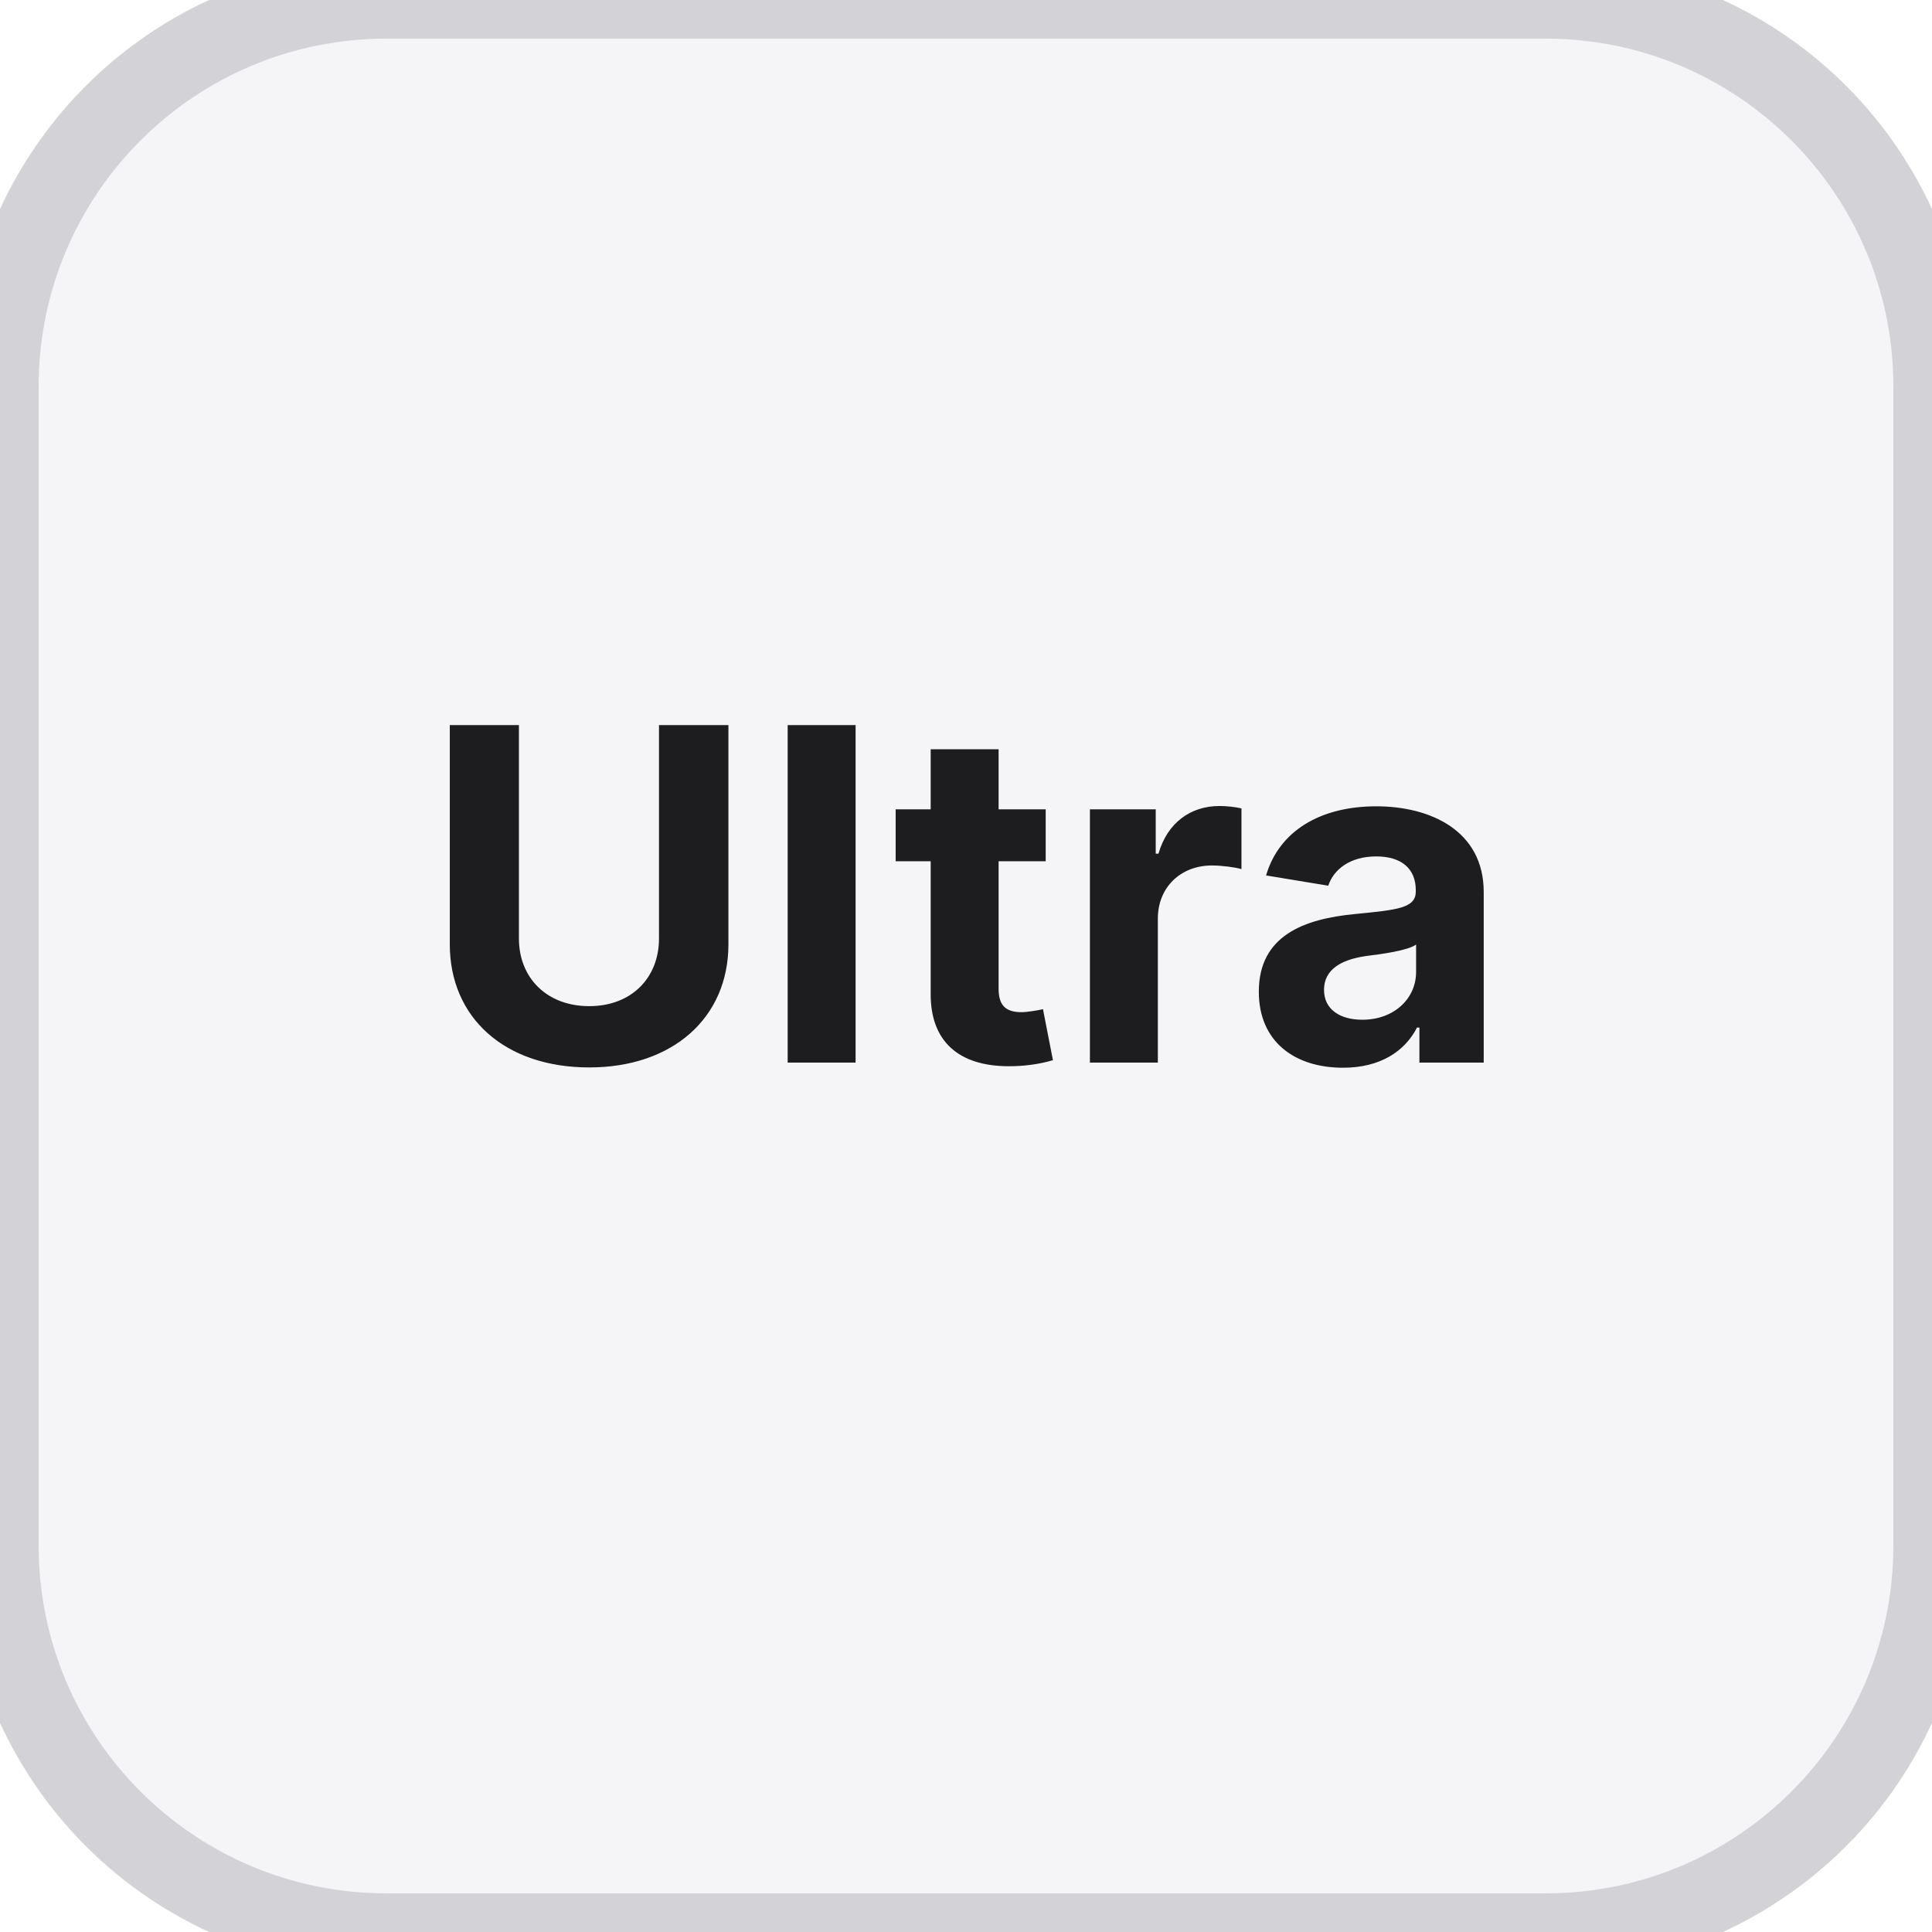
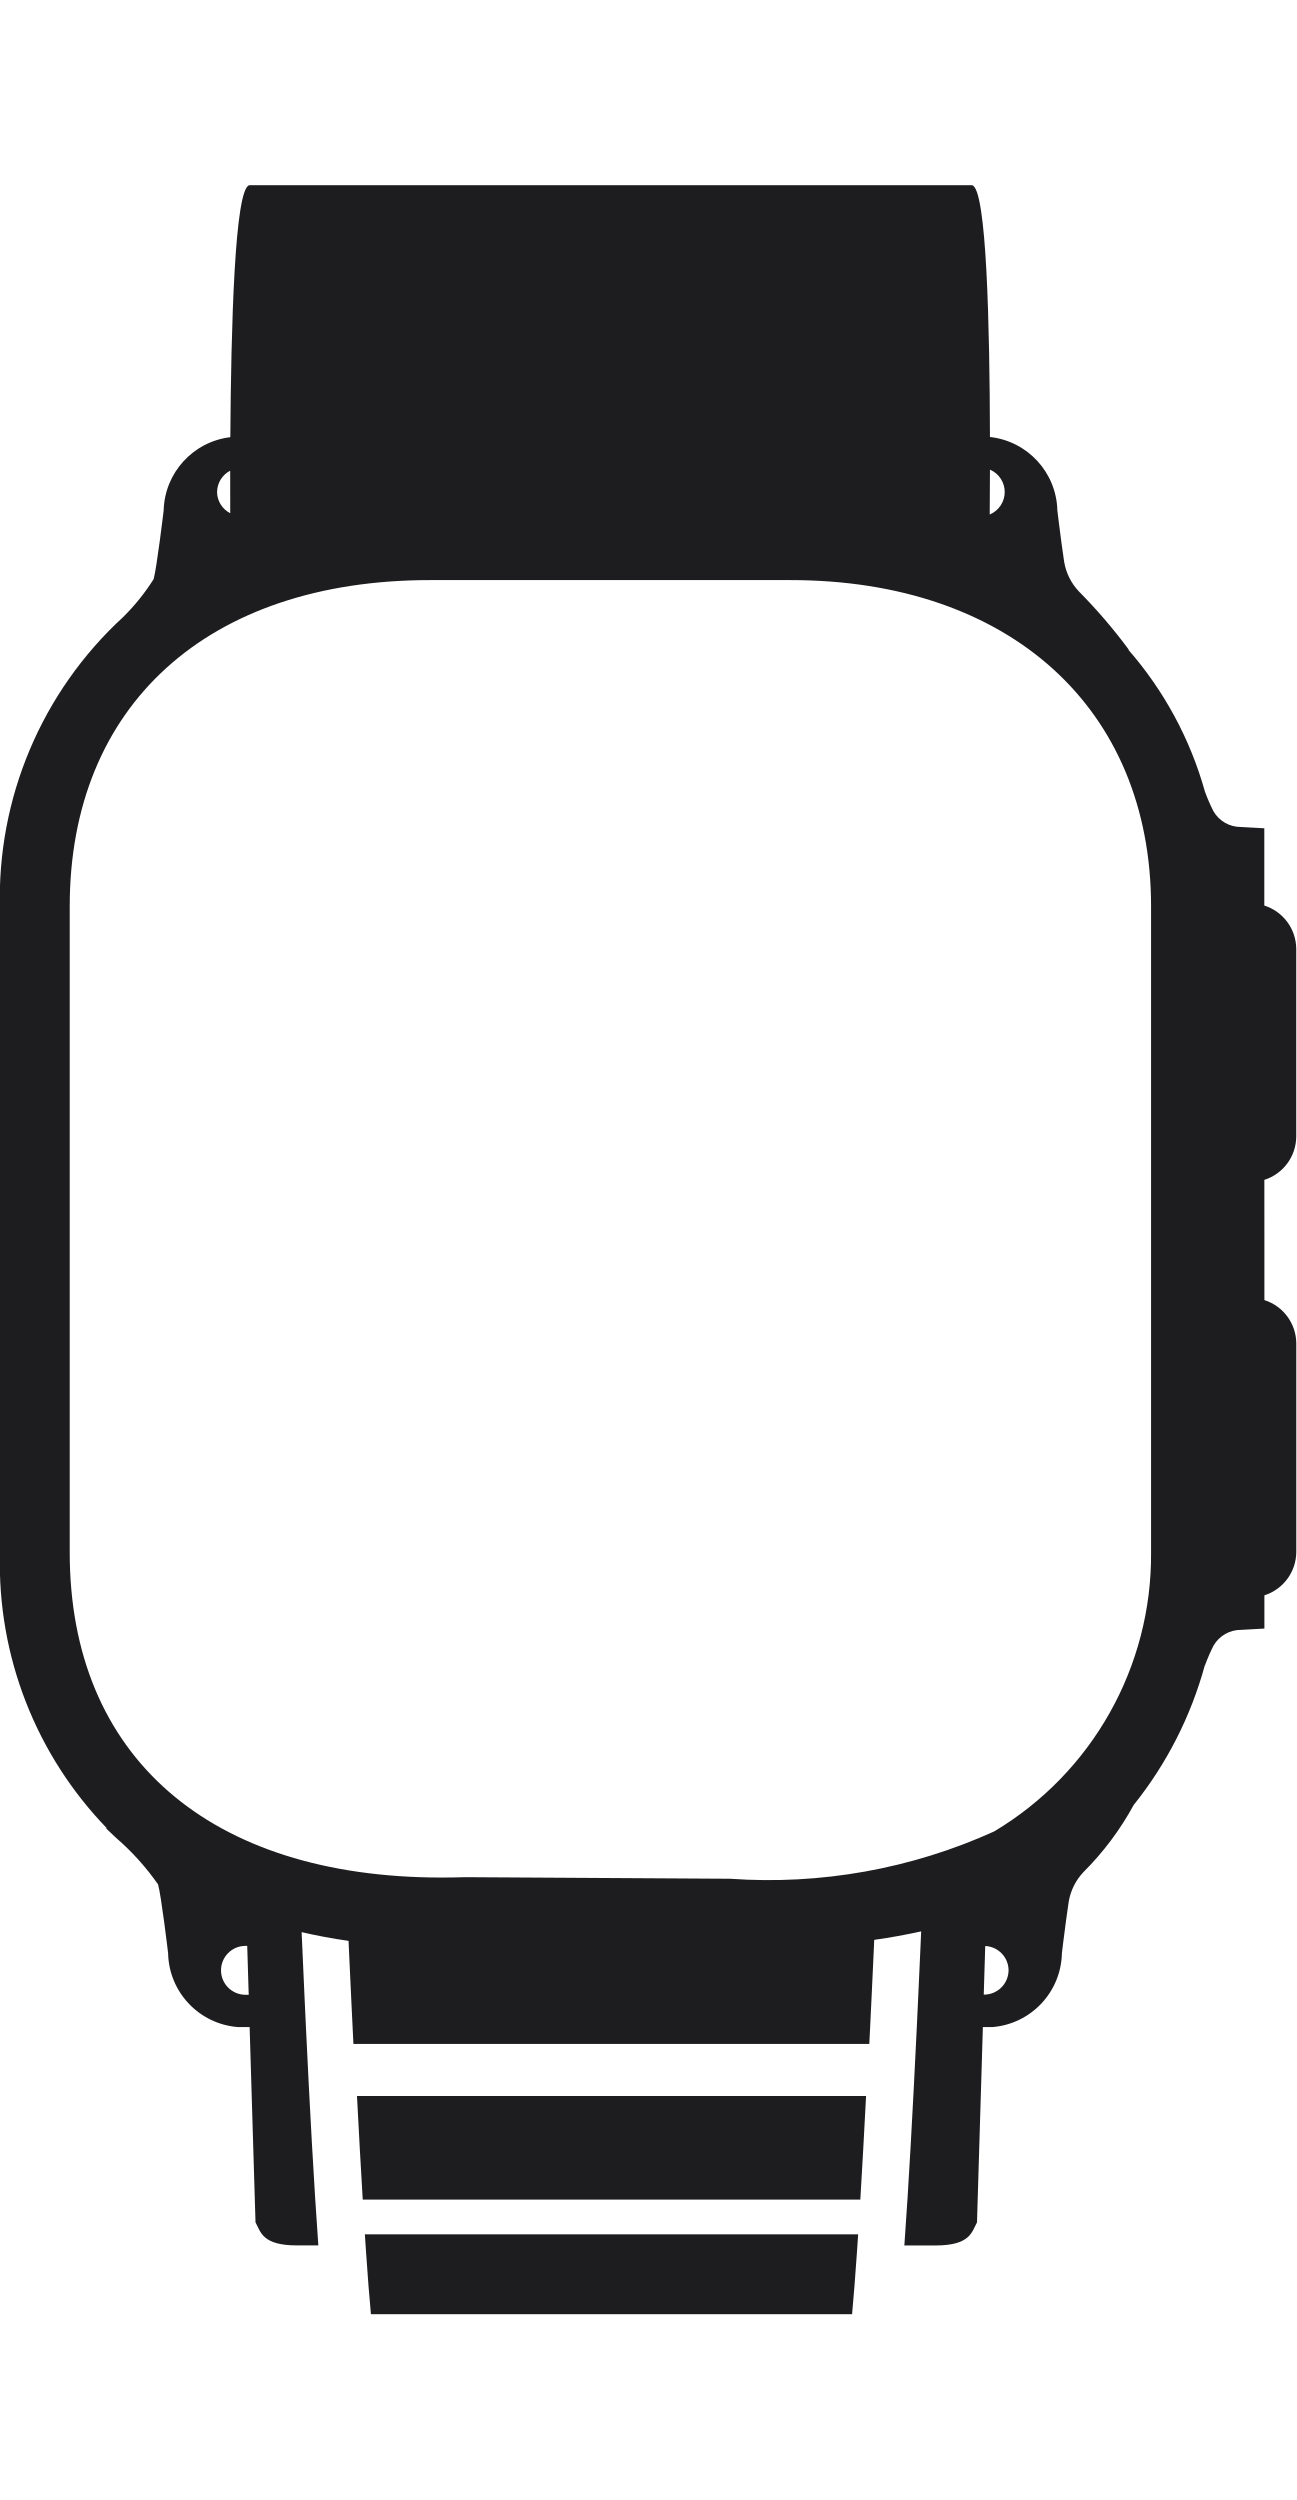
- <svg xmlns="http://www.w3.org/2000/svg" width="100%" height="100%" viewBox="0 0 100 100">
-   <rect width="100" height="100" fill="#f5f5f7" rx="20" />
-   <rect width="100" height="100" fill="none" stroke="#d2d2d7" stroke-width="4" rx="20" />
-   <text x="50" y="55" font-family="-apple-system, BlinkMacSystemFont, sans-serif" font-weight="bold" font-size="24" text-anchor="middle" fill="#1d1d1f">Ultra</text>
+ <svg xmlns="http://www.w3.org/2000/svg" height="54" viewBox="0 0 28 54" width="28">
+   <path d="m0 0h28v54h-28z" fill="none" />
+   <path d="m7.71 45.274h10.997c-.04.778-.082 1.539-.124 2.237h-10.748c-.042-.698-.084-1.459-.124-2.237zm.196 3.361c.037.538.072.999.106 1.351h10.393c.033-.352.069-.813.106-1.351.008-.123.017-.244.025-.374h-10.655c.008.13.017.251.025.374zm19.405-21.497v.944a.988.988 0 0 1 .689.935v4.507a.988.988 0 0 1 -.689.935v.718l-.504.028a.682.682 0 0 0 -.594.339 4 4 0 0 0 -.187.431v-.011a8.331 8.331 0 0 1 -1.538 3.023 6.314 6.314 0 0 1 -1.087 1.452 1.222 1.222 0 0 0 -.318.645c-.019.122-.038.26-.056.395-.049.362-.09.709-.09.709a1.634 1.634 0 0 1 -1.5 1.597h-.207l-.127 4.219c-.114.209-.146.498-.897.498h-.672c.095-1.307.186-2.99.269-4.717q.016-.343.032-.687.024-.529.048-1.054c.005-.109.01-.217.014-.326-.322.071-.658.133-1.014.183-.002.047-.004.095-.006.142-.004.102-.009.202-.014.306q-.017.367-.035.748c-.011.227-.022.456-.033.687q-.009.182-.018.365h-11.143q-.009-.183-.018-.365c-.011-.23-.022-.46-.033-.687-.012-.253-.024-.503-.035-.748-.005-.104-.009-.204-.014-.306l-.005-.12q-.526-.075-1.014-.189.007.154.014.309.023.524.047 1.054.016.344.032.687c.082 1.728.174 3.41.268 4.717h-.46c-.751 0-.783-.289-.897-.498l-.127-4.219h-.261a1.634 1.634 0 0 1 -1.5-1.597s-.148-1.246-.217-1.484a5.473 5.473 0 0 0 -.906-1.005c-.134-.128-.233-.22-.233-.22l.04.019a8.219 8.219 0 0 1 -2.316-5.934v-13.927a8.24 8.24 0 0 1 2.659-6.306 4.573 4.573 0 0 0 .66-.82c.068-.238.217-1.484.217-1.484a1.637 1.637 0 0 1 1.44-1.583c.016-2.359.093-5.384.412-5.443h15.608c.319.059.382 3.08.388 5.439a1.636 1.636 0 0 1 1.456 1.587s.041.346.09.709c.018.135.038.272.056.395a1.224 1.224 0 0 0 .319.645 11.501 11.501 0 0 1 1.084 1.266l-.02-.012a7.9 7.9 0 0 1 1.659 3.071 3.812 3.812 0 0 0 .184.424.682.682 0 0 0 .594.339l.504.028v1.669a.988.988 0 0 1 .69.934v4.056a.988.988 0 0 1 -.689.935zm-21.971 14.893h-.038a.528.528 0 1 0 0 1.056h.07zm19.523-22.453c0-4.282-3.057-7.048-7.788-7.048h-7.784c-4.802 0-7.785 2.701-7.785 7.048v13.955c0 4.397 3.004 7.022 8.035 7.022.155 0 .313-.003.472-.007l.028-.001h.028l5.7.034a11.802 11.802 0 0 0 5.705-1.022 6.957 6.957 0 0 0 3.389-6.026zm-3.48-9.434c-.001.386-.003.714-.005.969a.526.526 0 0 0 .005-.969zm-16.695.482a.524.524 0 0 0 .285.46c-.001-.246-.002-.556-.001-.919a.524.524 0 0 0 -.283.459zm17.097 31.931a.528.528 0 0 0 -.504-.523l-.032 1.05h.006a.53.53 0 0 0 .53-.527z" fill="#1d1d1f" />
</svg>
